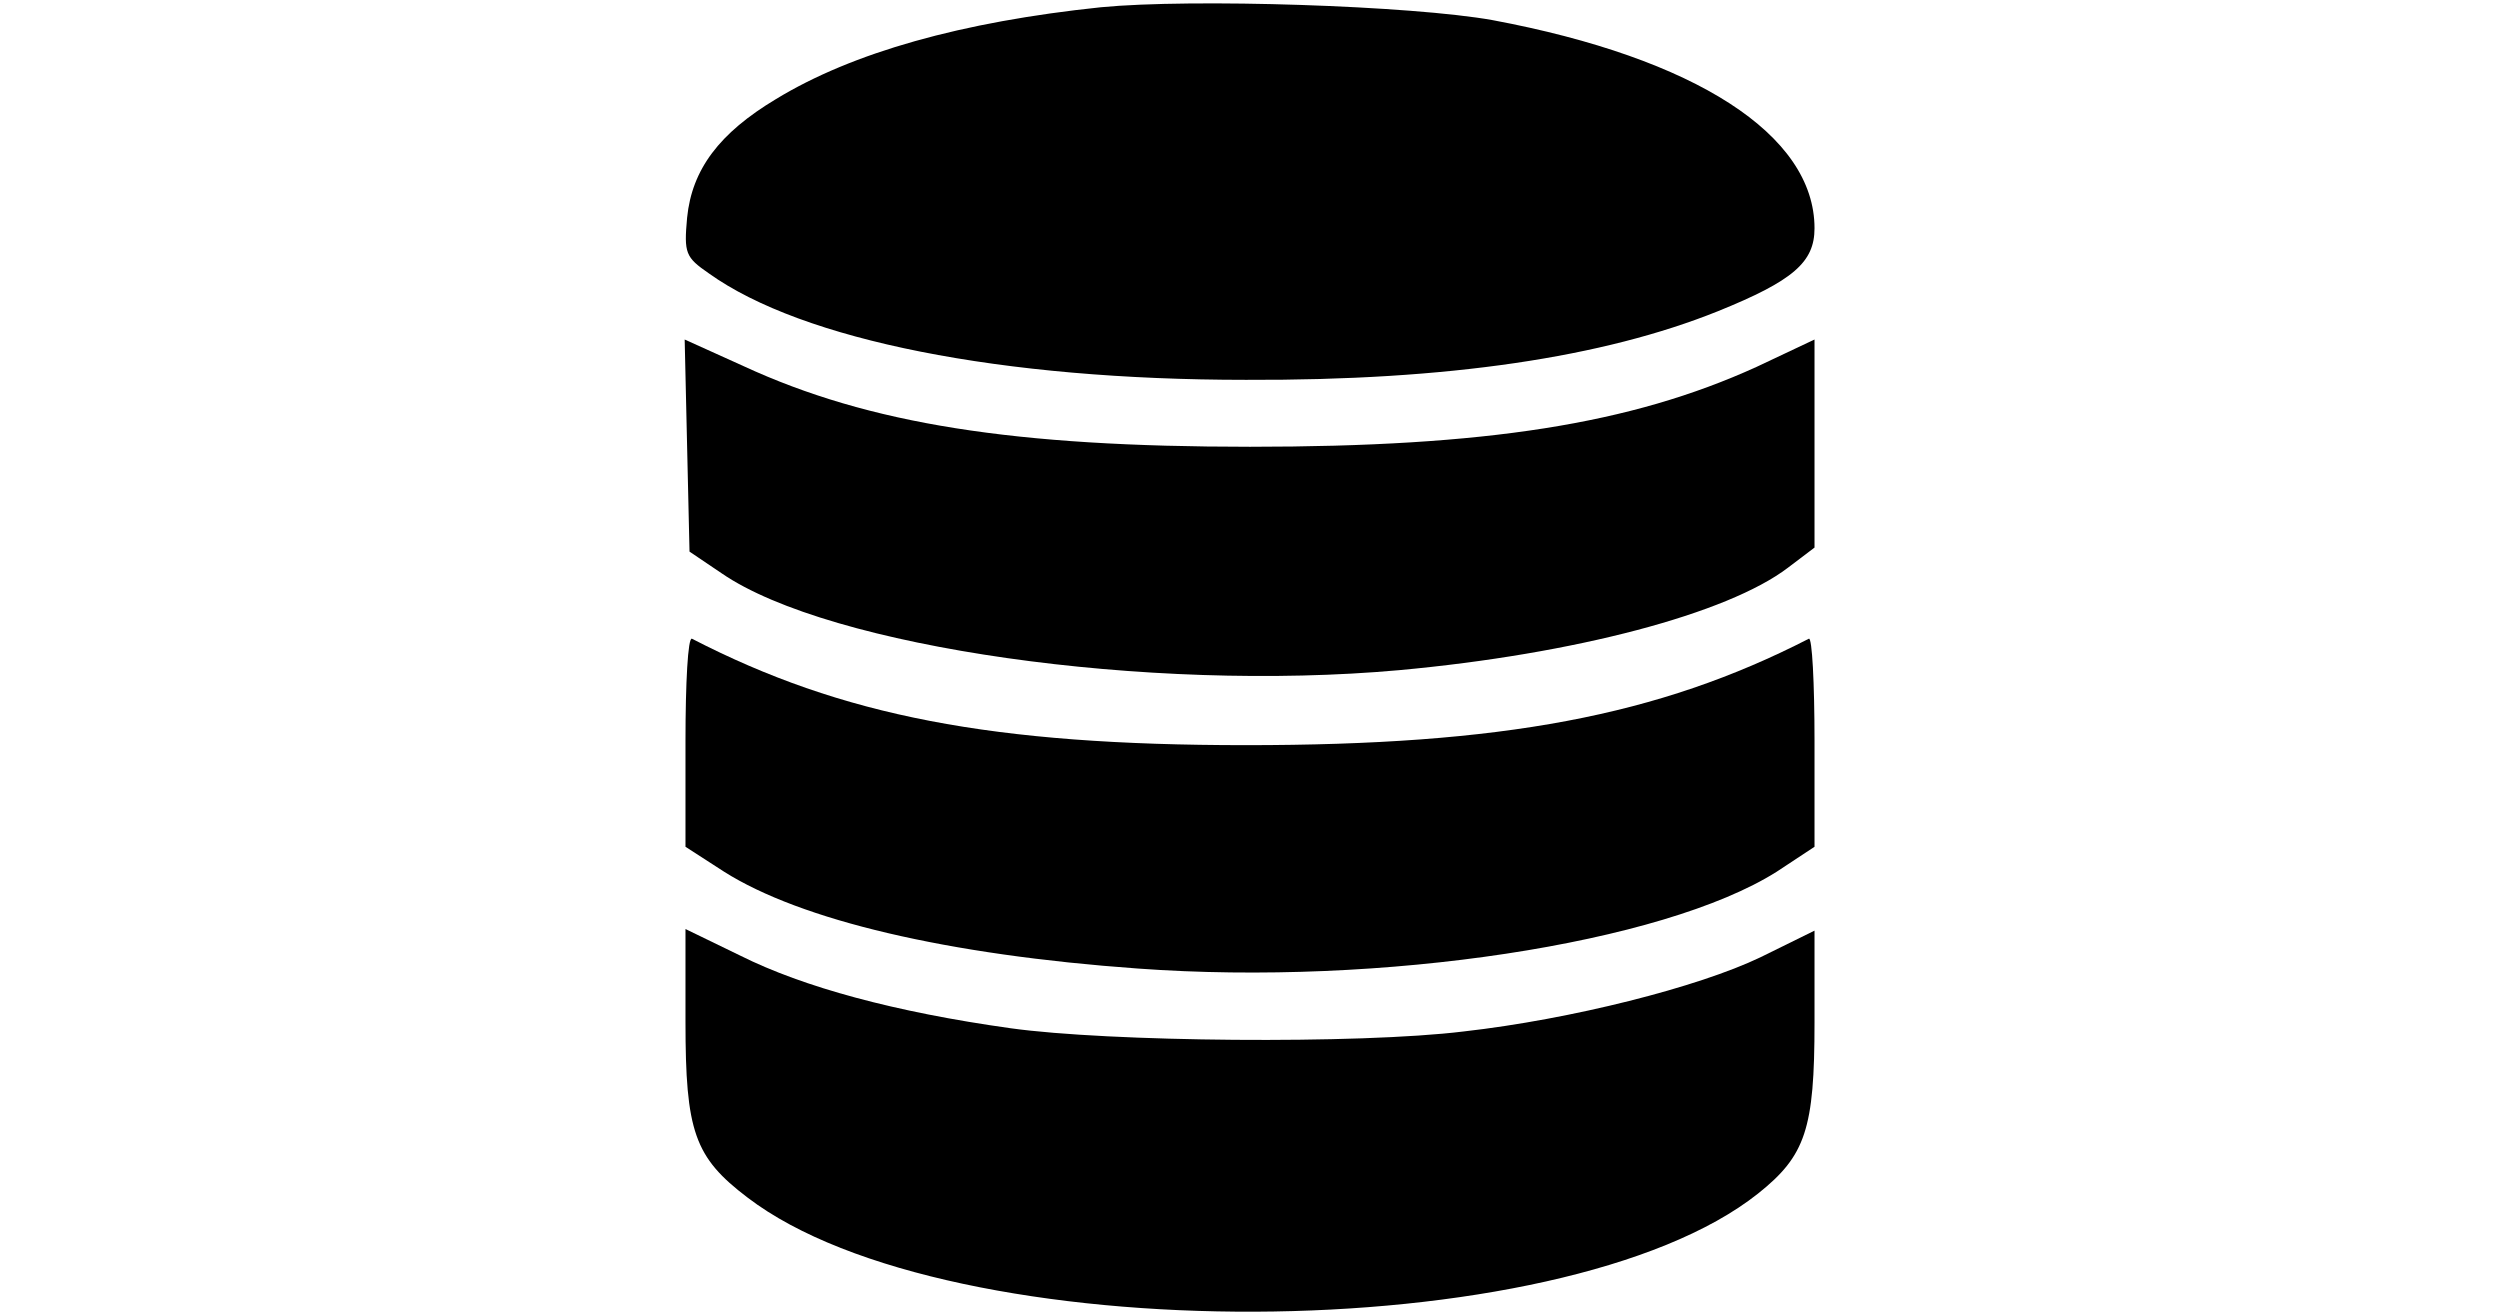
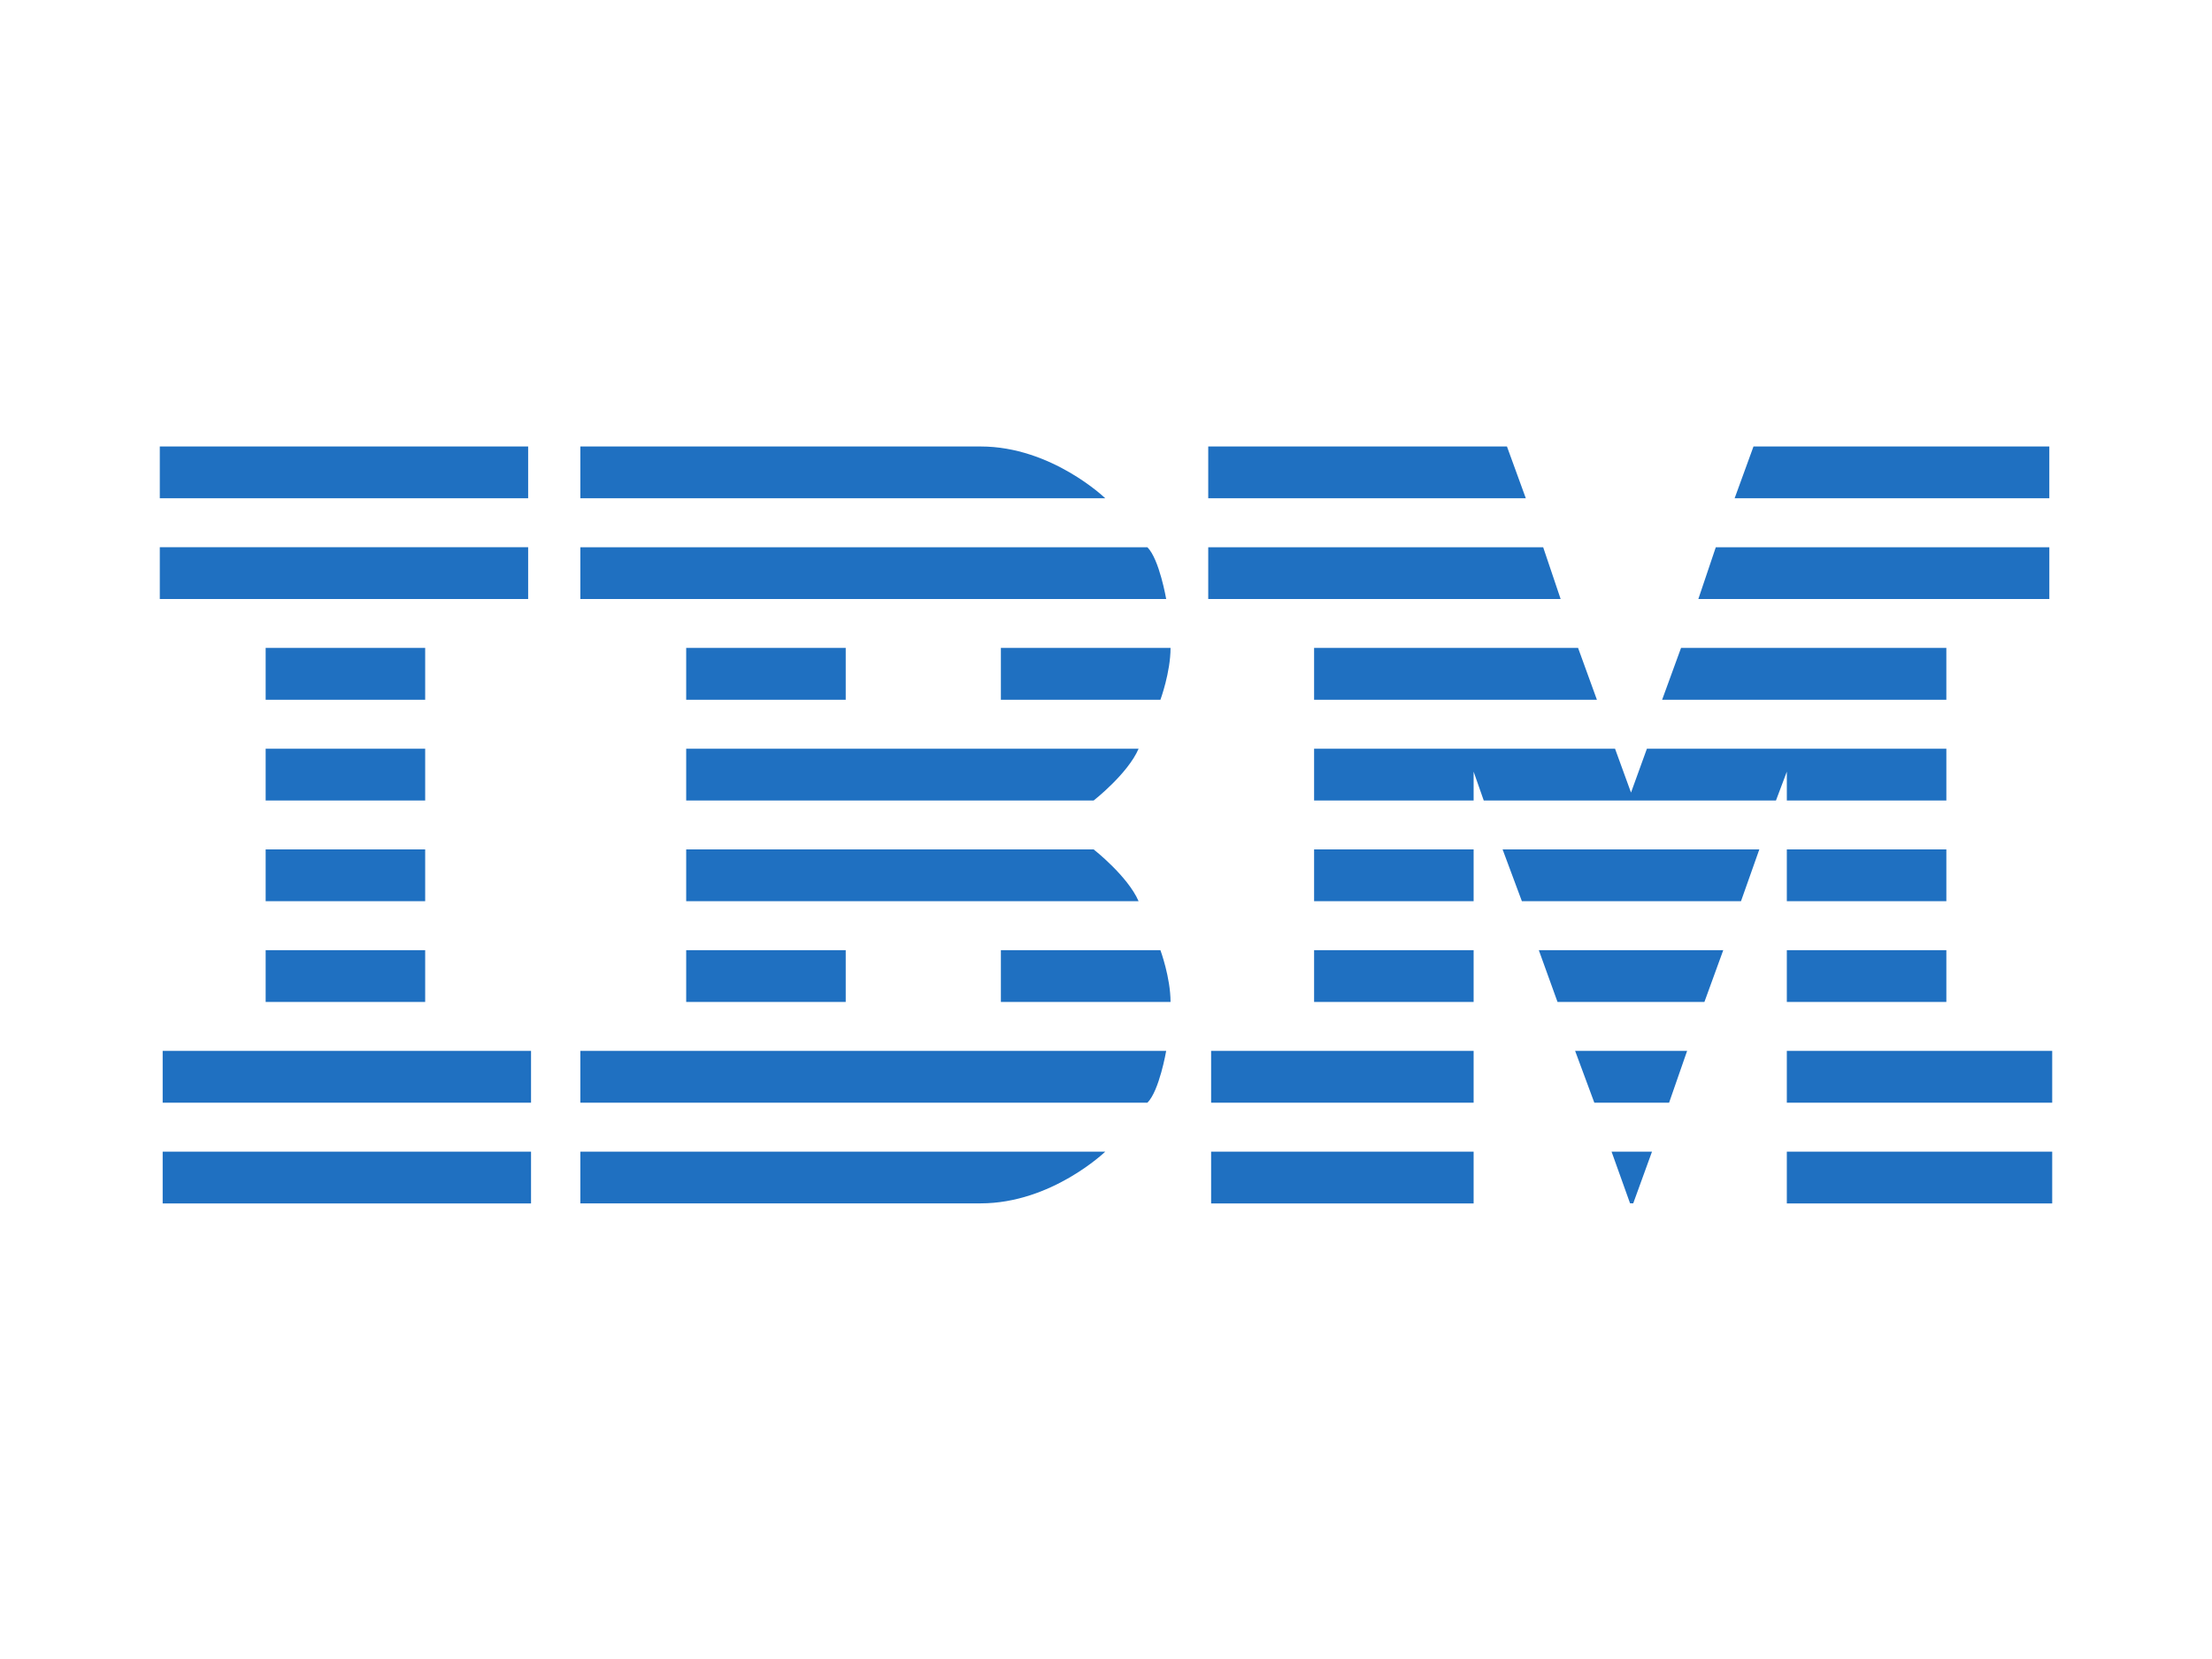
- <svg xmlns="http://www.w3.org/2000/svg" version="1.0" width="310pt" height="163pt" viewBox="0 0 310 163" preserveAspectRatio="xMidYMid meet">
-   <g transform="translate(0,163) scale(0.1,-0.1)" fill="#000000" stroke="none">
-     <path d="M1365 1621 c-172 -18 -308 -56 -403 -114 -70 -42 -104 -87 -110 -147 -4 -44 -2 -49 27 -69 116 -83 363 -132 666 -132 251 -1 443 28 585 85 94 38 120 61 120 103 0 116 -148 211 -399 258 -100 18 -373 27 -486 16z" />
-     <path d="M852 1077 l3 -131 40 -27 c134 -92 529 -148 840 -120 218 20 407 70 482 127 l33 25 0 129 0 129 -72 -34 c-156 -71 -336 -99 -628 -99 -292 0 -472 28 -628 100 l-73 33 3 -132z" />
-     <path d="M850 711 l0 -131 48 -31 c95 -60 276 -103 513 -120 302 -22 651 31 792 120 l47 31 0 131 c0 72 -3 129 -7 127 -187 -96 -381 -132 -698 -132 -314 0 -501 36 -687 132 -5 2 -8 -55 -8 -127z" />
-     <path d="M850 363 c0 -136 11 -168 77 -218 250 -191 1010 -188 1253 5 59 47 70 80 70 212 l0 114 -67 -33 c-77 -37 -235 -77 -368 -92 -130 -16 -441 -13 -562 4 -143 20 -257 51 -335 90 l-68 33 0 -115z" />
-   </g>
+ <svg xmlns="http://www.w3.org/2000/svg" version="1.1" id="IBM" x="0px" y="0px" width="400px" height="300px" viewBox="0 50 400 300" enable-background="new 0 50 400 300" xml:space="preserve">
+   <path id="IBM_1_" fill="#1F70C1" d="M28.896,130.738v9.365h66.61v-9.365H28.896z M104.944,130.738v9.365h94.922  c0,0-9.695-9.365-22.537-9.365H104.944z M218.488,130.738v9.365h57.427l-3.41-9.365H218.488z M317.087,130.738l-3.411,9.365h56.906  v-9.365H317.087z M28.896,148.951v9.364h66.61v-9.364H28.896z M104.944,148.963v9.352h105.938c0,0-1.237-7.208-3.396-9.352H104.944z   M218.488,148.963v9.352h63.722l-3.154-9.352H218.488z M310.27,148.963l-3.155,9.352h63.47v-9.352H310.27z M48.039,167.163v9.379  h28.847v-9.379H48.039z M124.086,167.163v9.379h28.847v-9.379H124.086z M180.992,167.163v9.379h28.847c0,0,1.832-4.954,1.832-9.379  H180.992z M237.63,167.163v9.379h51.144l-3.408-9.379H237.63z M303.985,167.163l-3.422,9.379h51.398v-9.379H303.985z M48.039,185.39  v9.366h28.847v-9.366H48.039L48.039,185.39z M124.086,185.39v9.366h73.683c0,0,6.162-4.807,8.128-9.366H124.086L124.086,185.39z   M237.63,185.39v9.366h28.848v-5.215l1.831,5.215h52.842l1.965-5.215v5.215h28.848v-9.366h-54.151l-2.874,7.934l-2.888-7.934H237.63  L237.63,185.39z M48.039,203.602v9.368h28.847v-9.368H48.039z M124.086,203.602v9.368h81.811c-1.967-4.546-8.128-9.368-8.128-9.368  H124.086z M237.63,203.602v9.368h28.848v-9.368H237.63z M271.718,203.602l3.488,9.368h39.619l3.316-9.368H271.718z M323.115,203.602  v9.368h28.848v-9.368H323.115z M48.039,221.817v9.366h28.847v-9.366H48.039z M124.086,221.817v9.366h28.847v-9.366H124.086z   M180.992,221.817v9.366h30.678c0-4.42-1.831-9.366-1.831-9.366H180.992z M237.63,221.817v9.366h28.848v-9.366H237.63z   M278.266,221.817l3.383,9.366h26.563l3.408-9.366H278.266z M323.115,221.817v9.366h28.848v-9.366H323.115z M29.417,240.03v9.377  h66.611v-9.377H29.417z M104.944,240.03v9.377h102.543c2.158-2.146,3.396-9.377,3.396-9.377H104.944z M219.01,240.03v9.377h47.468  v-9.377H219.01z M284.831,240.03l3.476,9.377h13.515l3.263-9.377H284.831z M323.115,240.03v9.377h47.988v-9.377H323.115z   M29.417,258.255v9.366h66.611v-9.366H29.417z M104.944,258.255v9.351h72.385c12.842,0,22.537-9.351,22.537-9.351H104.944z   M219.01,258.255v9.366h47.468v-9.366H219.01z M291.421,258.255l3.343,9.337l0.574,0.014l3.396-9.351H291.421z M323.115,258.255  v9.366h47.988v-9.366H323.115z" />
</svg>
